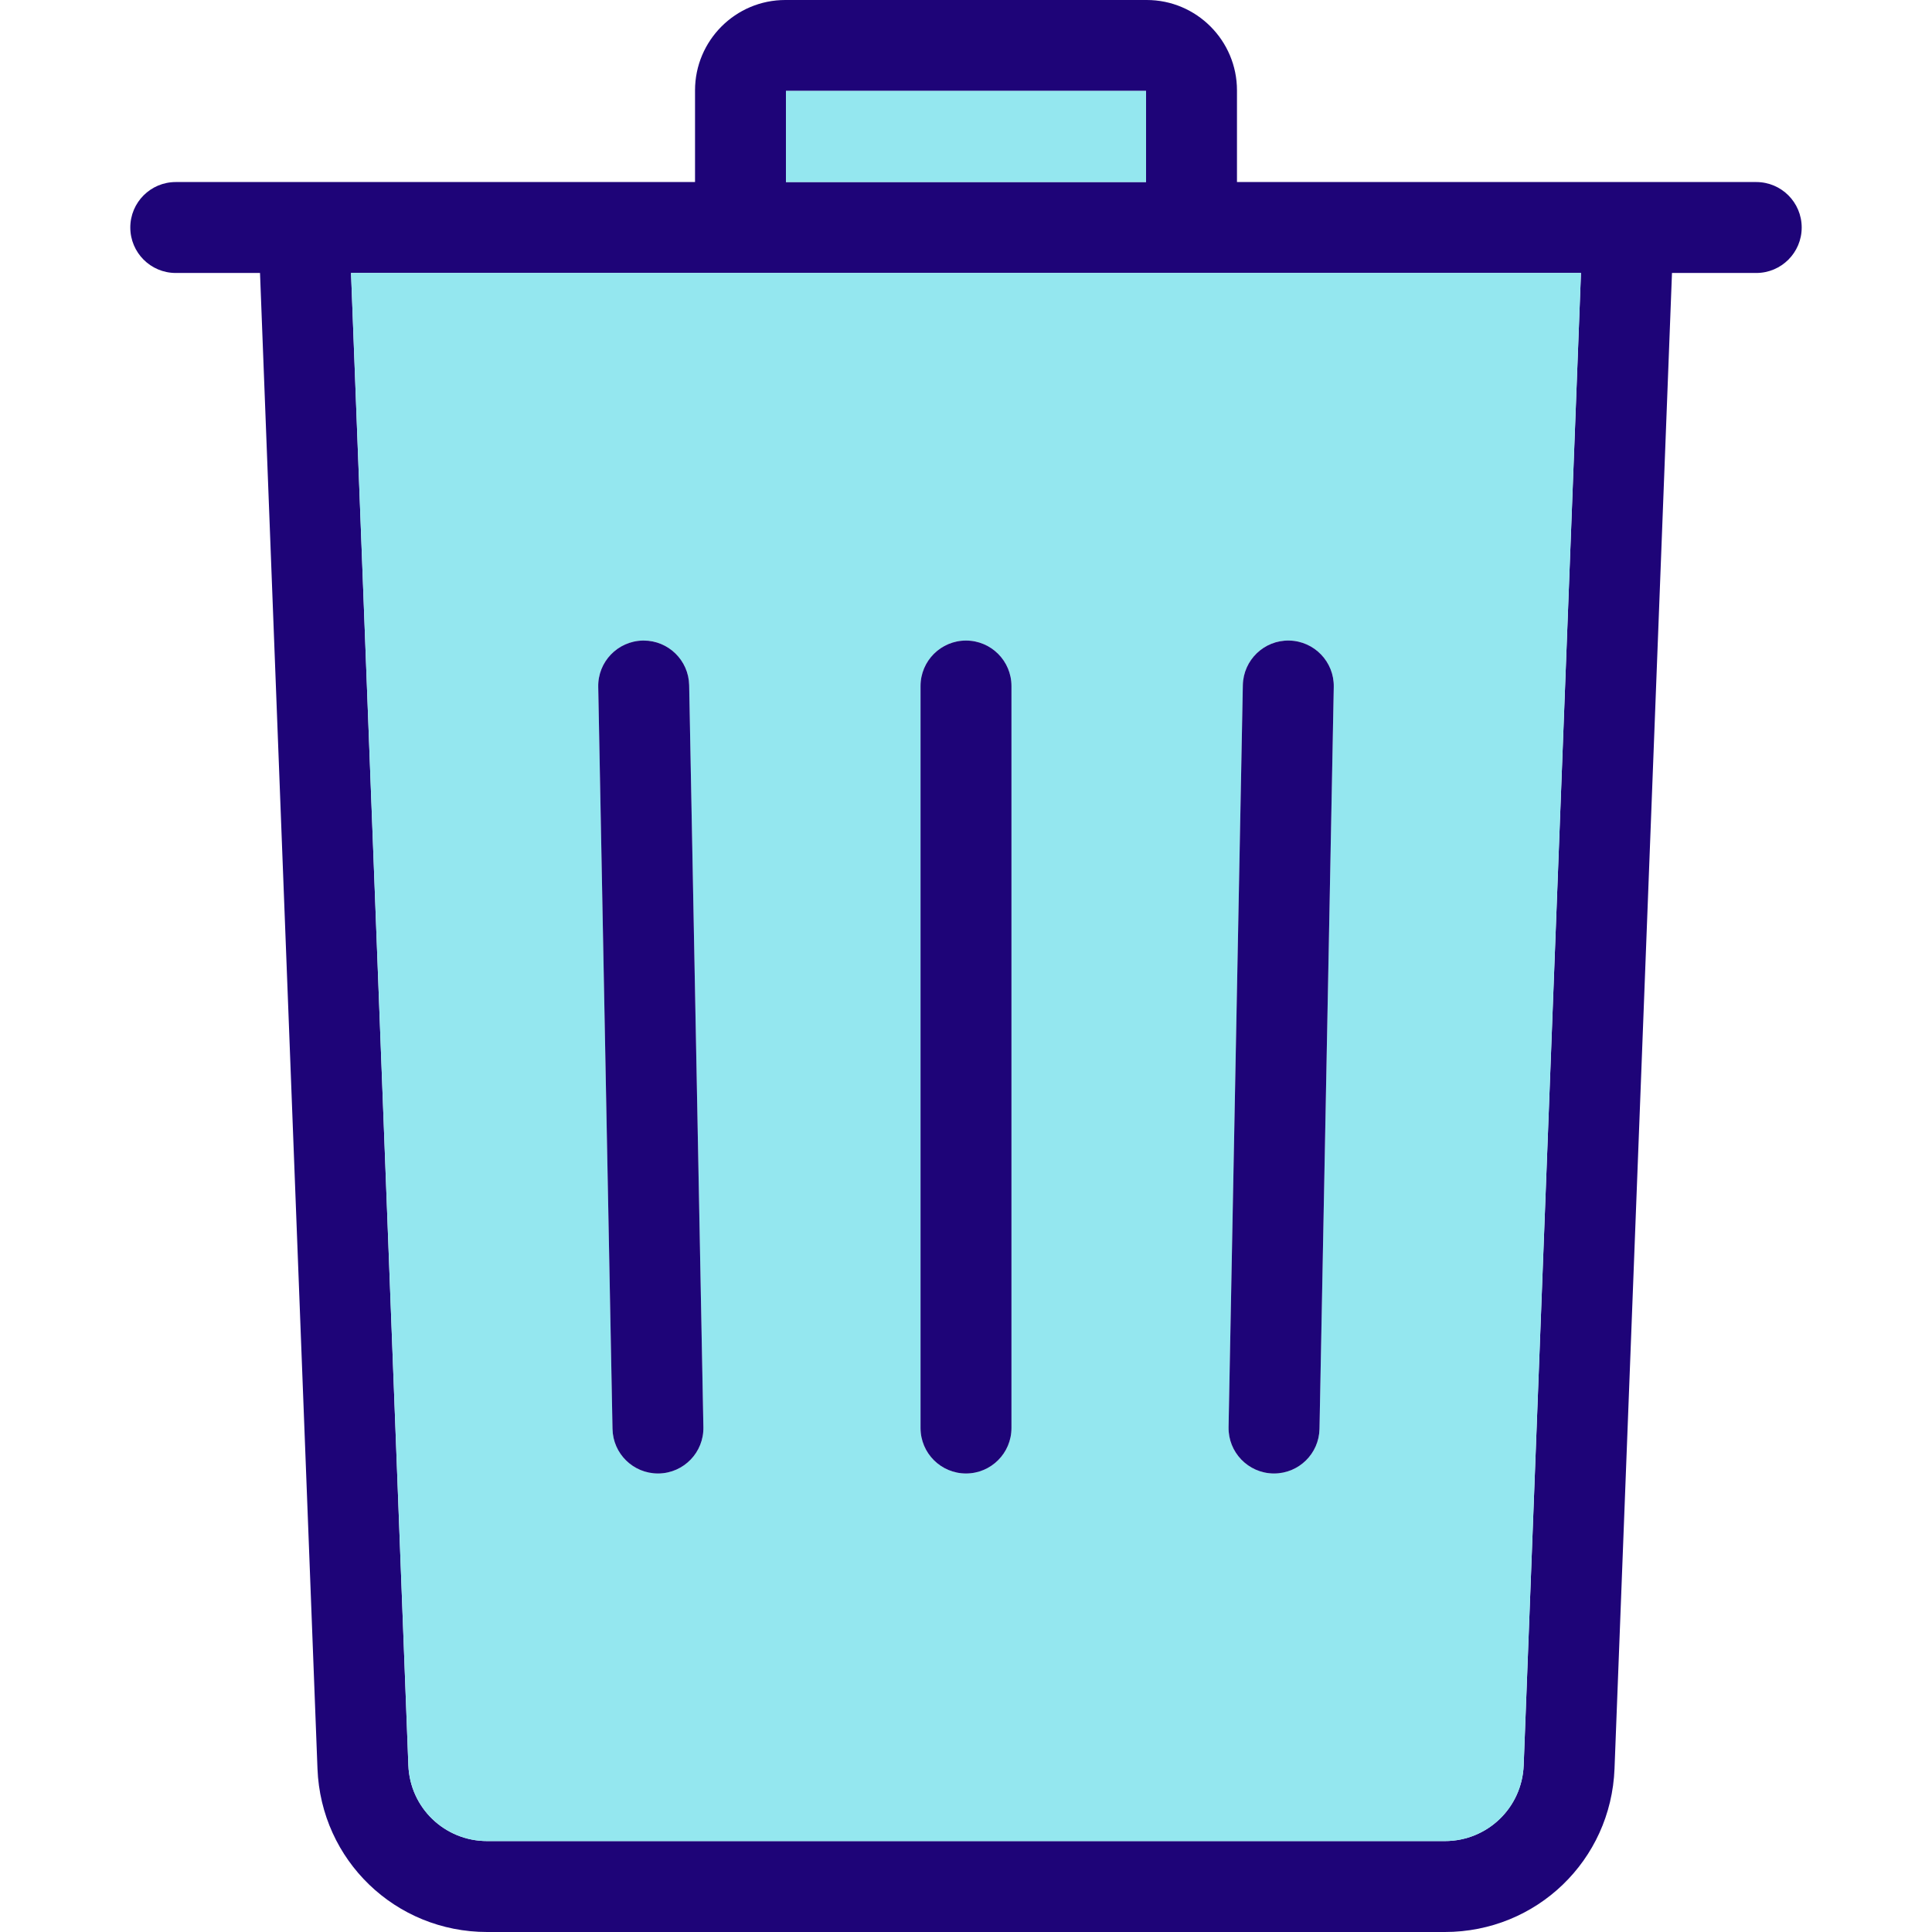
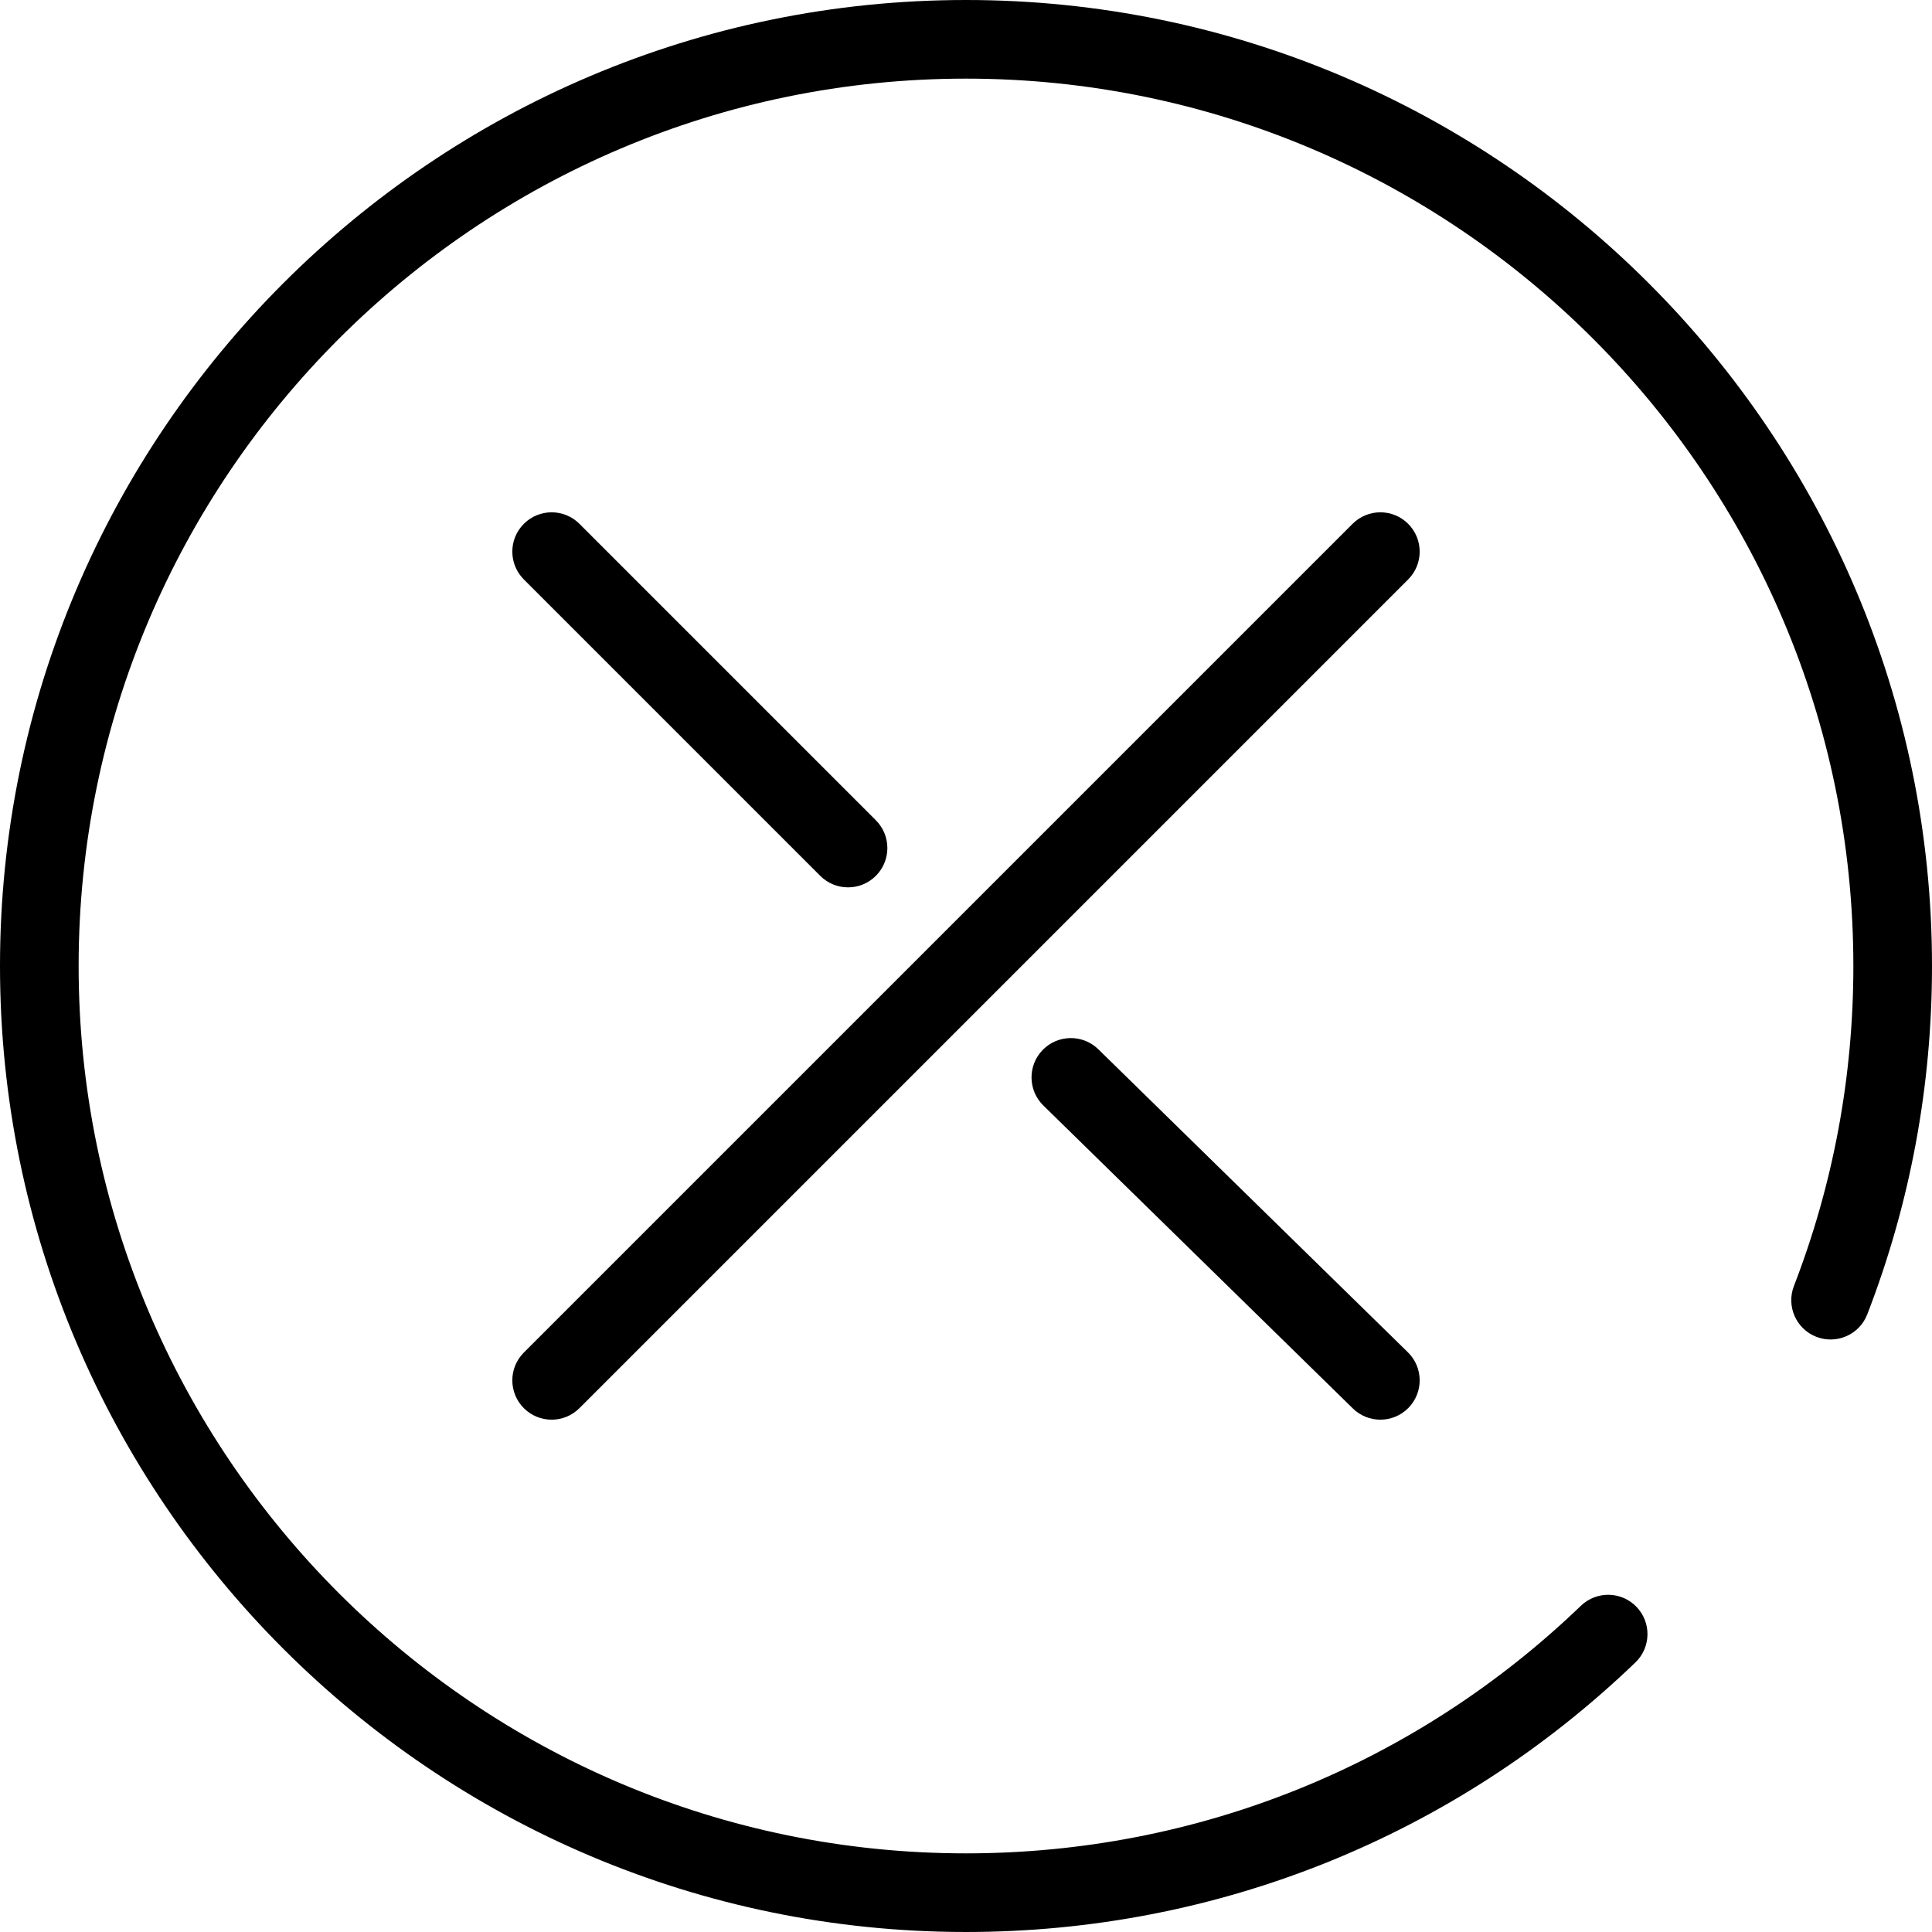
- <svg xmlns="http://www.w3.org/2000/svg" version="1.1" id="Layer_1" x="0px" y="0px" viewBox="0 0 512 512" style="enable-background:new 0 0 512 512;" xml:space="preserve">
-   <path style="fill:#1E0478;" d="M465.419,48.243c6.663,0,12.049,5.386,12.049,12.049c0,6.651-5.386,12.049-12.049,12.049h-22.326  l-15.23,396.392C426.936,492.999,407.188,512,382.897,512H129.102c-24.29,0-44.038-19.001-44.966-43.267L68.907,72.341H46.581  c-6.663,0-12.049-5.398-12.049-12.049c0-6.663,5.386-12.049,12.049-12.049h137.609v-24.29C184.189,10.747,194.913,0,208.106,0  h95.788c13.193,0,23.917,10.747,23.917,23.953v24.29H465.419z M403.79,467.805l15.181-395.464H93.028l15.193,395.464  c0.422,11.266,9.603,20.097,20.881,20.097h253.795C394.175,487.902,403.356,479.071,403.79,467.805z M303.713,48.243V24.098h-95.426  v24.146H303.713z" />
-   <path style="fill:#94E7EF;" d="M418.972,72.341L403.79,467.805c-0.434,11.266-9.615,20.097-20.893,20.097H129.102  c-11.278,0-20.459-8.832-20.881-20.097L93.028,72.341H418.972z M353.462,182.033c0.12-6.651-5.169-12.145-11.82-12.278  c-6.627-0.145-12.145,5.157-12.278,11.82l-3.783,196.636c-0.12,6.651,5.169,12.145,11.82,12.278c0.072,0,0.157,0,0.241,0  c6.542,0,11.916-5.241,12.037-11.82L353.462,182.033z M268.049,378.439V181.804c0-6.651-5.398-12.049-12.049-12.049  c-6.651,0-12.049,5.398-12.049,12.049v196.636c0,6.651,5.398,12.049,12.049,12.049C262.651,390.488,268.049,385.09,268.049,378.439z   M174.599,390.488c6.651-0.133,11.94-5.627,11.808-12.278l-3.771-196.636c-0.133-6.579-5.506-11.82-12.049-11.82  c-0.072,0-0.157,0-0.229,0c-6.663,0.133-11.952,5.627-11.82,12.278l3.783,196.636c0.12,6.579,5.494,11.82,12.037,11.82  C174.442,390.488,174.514,390.488,174.599,390.488z" />
-   <path style="fill:#1E0478;" d="M341.643,169.755c6.651,0.133,11.94,5.627,11.82,12.278l-3.783,196.636  c-0.121,6.579-5.494,11.82-12.037,11.82c-0.084,0-0.169,0-0.241,0c-6.651-0.133-11.94-5.627-11.82-12.278l3.783-196.636  C329.497,174.912,335.016,169.61,341.643,169.755z" />
-   <rect x="208.287" y="24.098" style="fill:#94E7EF;" width="95.426" height="24.146" />
+ <svg xmlns="http://www.w3.org/2000/svg" version="1.1" id="Capa_1" x="0px" y="0px" viewBox="0 0 294.843 294.843" style="enable-background:new 0 0 294.843 294.843;" xml:space="preserve">
  <g>
-     <path style="fill:#1E0478;" d="M268.049,181.804v196.636c0,6.651-5.398,12.049-12.049,12.049c-6.651,0-12.049-5.398-12.049-12.049   V181.804c0-6.651,5.398-12.049,12.049-12.049C262.651,169.755,268.049,175.153,268.049,181.804z" />
-     <path style="fill:#1E0478;" d="M186.406,378.211c0.133,6.651-5.157,12.145-11.808,12.278c-0.084,0-0.157,0-0.241,0   c-6.542,0-11.916-5.241-12.037-11.82l-3.783-196.636c-0.133-6.651,5.157-12.145,11.82-12.278c0.072,0,0.157,0,0.229,0   c6.542,0,11.916,5.241,12.049,11.82L186.406,378.211z" />
+     <path d="M147.421,0C66.133,0,0,66.133,0,147.421s66.133,147.421,147.421,147.421c38.287,0,74.567-14.609,102.159-41.136   c2.389-2.296,2.464-6.095,0.167-8.483c-2.295-2.388-6.093-2.464-8.483-0.167c-25.345,24.367-58.672,37.786-93.842,37.786   C72.75,282.843,12,222.093,12,147.421S72.75,12,147.421,12s135.421,60.75,135.421,135.421c0,16.842-3.052,33.273-9.071,48.835   c-1.195,3.091,0.341,6.565,3.432,7.761c3.092,1.193,6.565-0.341,7.761-3.432c6.555-16.949,9.879-34.836,9.879-53.165   C294.843,66.133,228.71,0,147.421,0z" />
+     <path d="M167.619,160.134c-2.37-2.319-6.168-2.277-8.485,0.09c-2.318,2.368-2.277,6.167,0.09,8.485l47.236,46.236   c1.168,1.143,2.683,1.712,4.197,1.712c1.557,0,3.113-0.603,4.288-1.803c2.318-2.368,2.277-6.167-0.09-8.485L167.619,160.134z" />
+     <path d="M125.178,133.663c1.171,1.171,2.707,1.757,4.243,1.757s3.071-0.586,4.243-1.757c2.343-2.343,2.343-6.142,0-8.485   L88.428,79.942c-2.343-2.343-6.143-2.343-8.485,0c-2.343,2.343-2.343,6.142,0,8.485L125.178,133.663z" />
+     <path d="M214.9,79.942c-2.343-2.343-6.143-2.343-8.485,0L79.942,206.415c-2.343,2.343-2.343,6.142,0,8.485   c1.171,1.171,2.707,1.757,4.243,1.757s3.071-0.586,4.243-1.757L214.9,88.428C217.243,86.084,217.243,82.286,214.9,79.942z" />
  </g>
  <g>
</g>
  <g>
</g>
  <g>
</g>
  <g>
</g>
  <g>
</g>
  <g>
</g>
  <g>
</g>
  <g>
</g>
  <g>
</g>
  <g>
</g>
  <g>
</g>
  <g>
</g>
  <g>
</g>
  <g>
</g>
  <g>
</g>
</svg>
